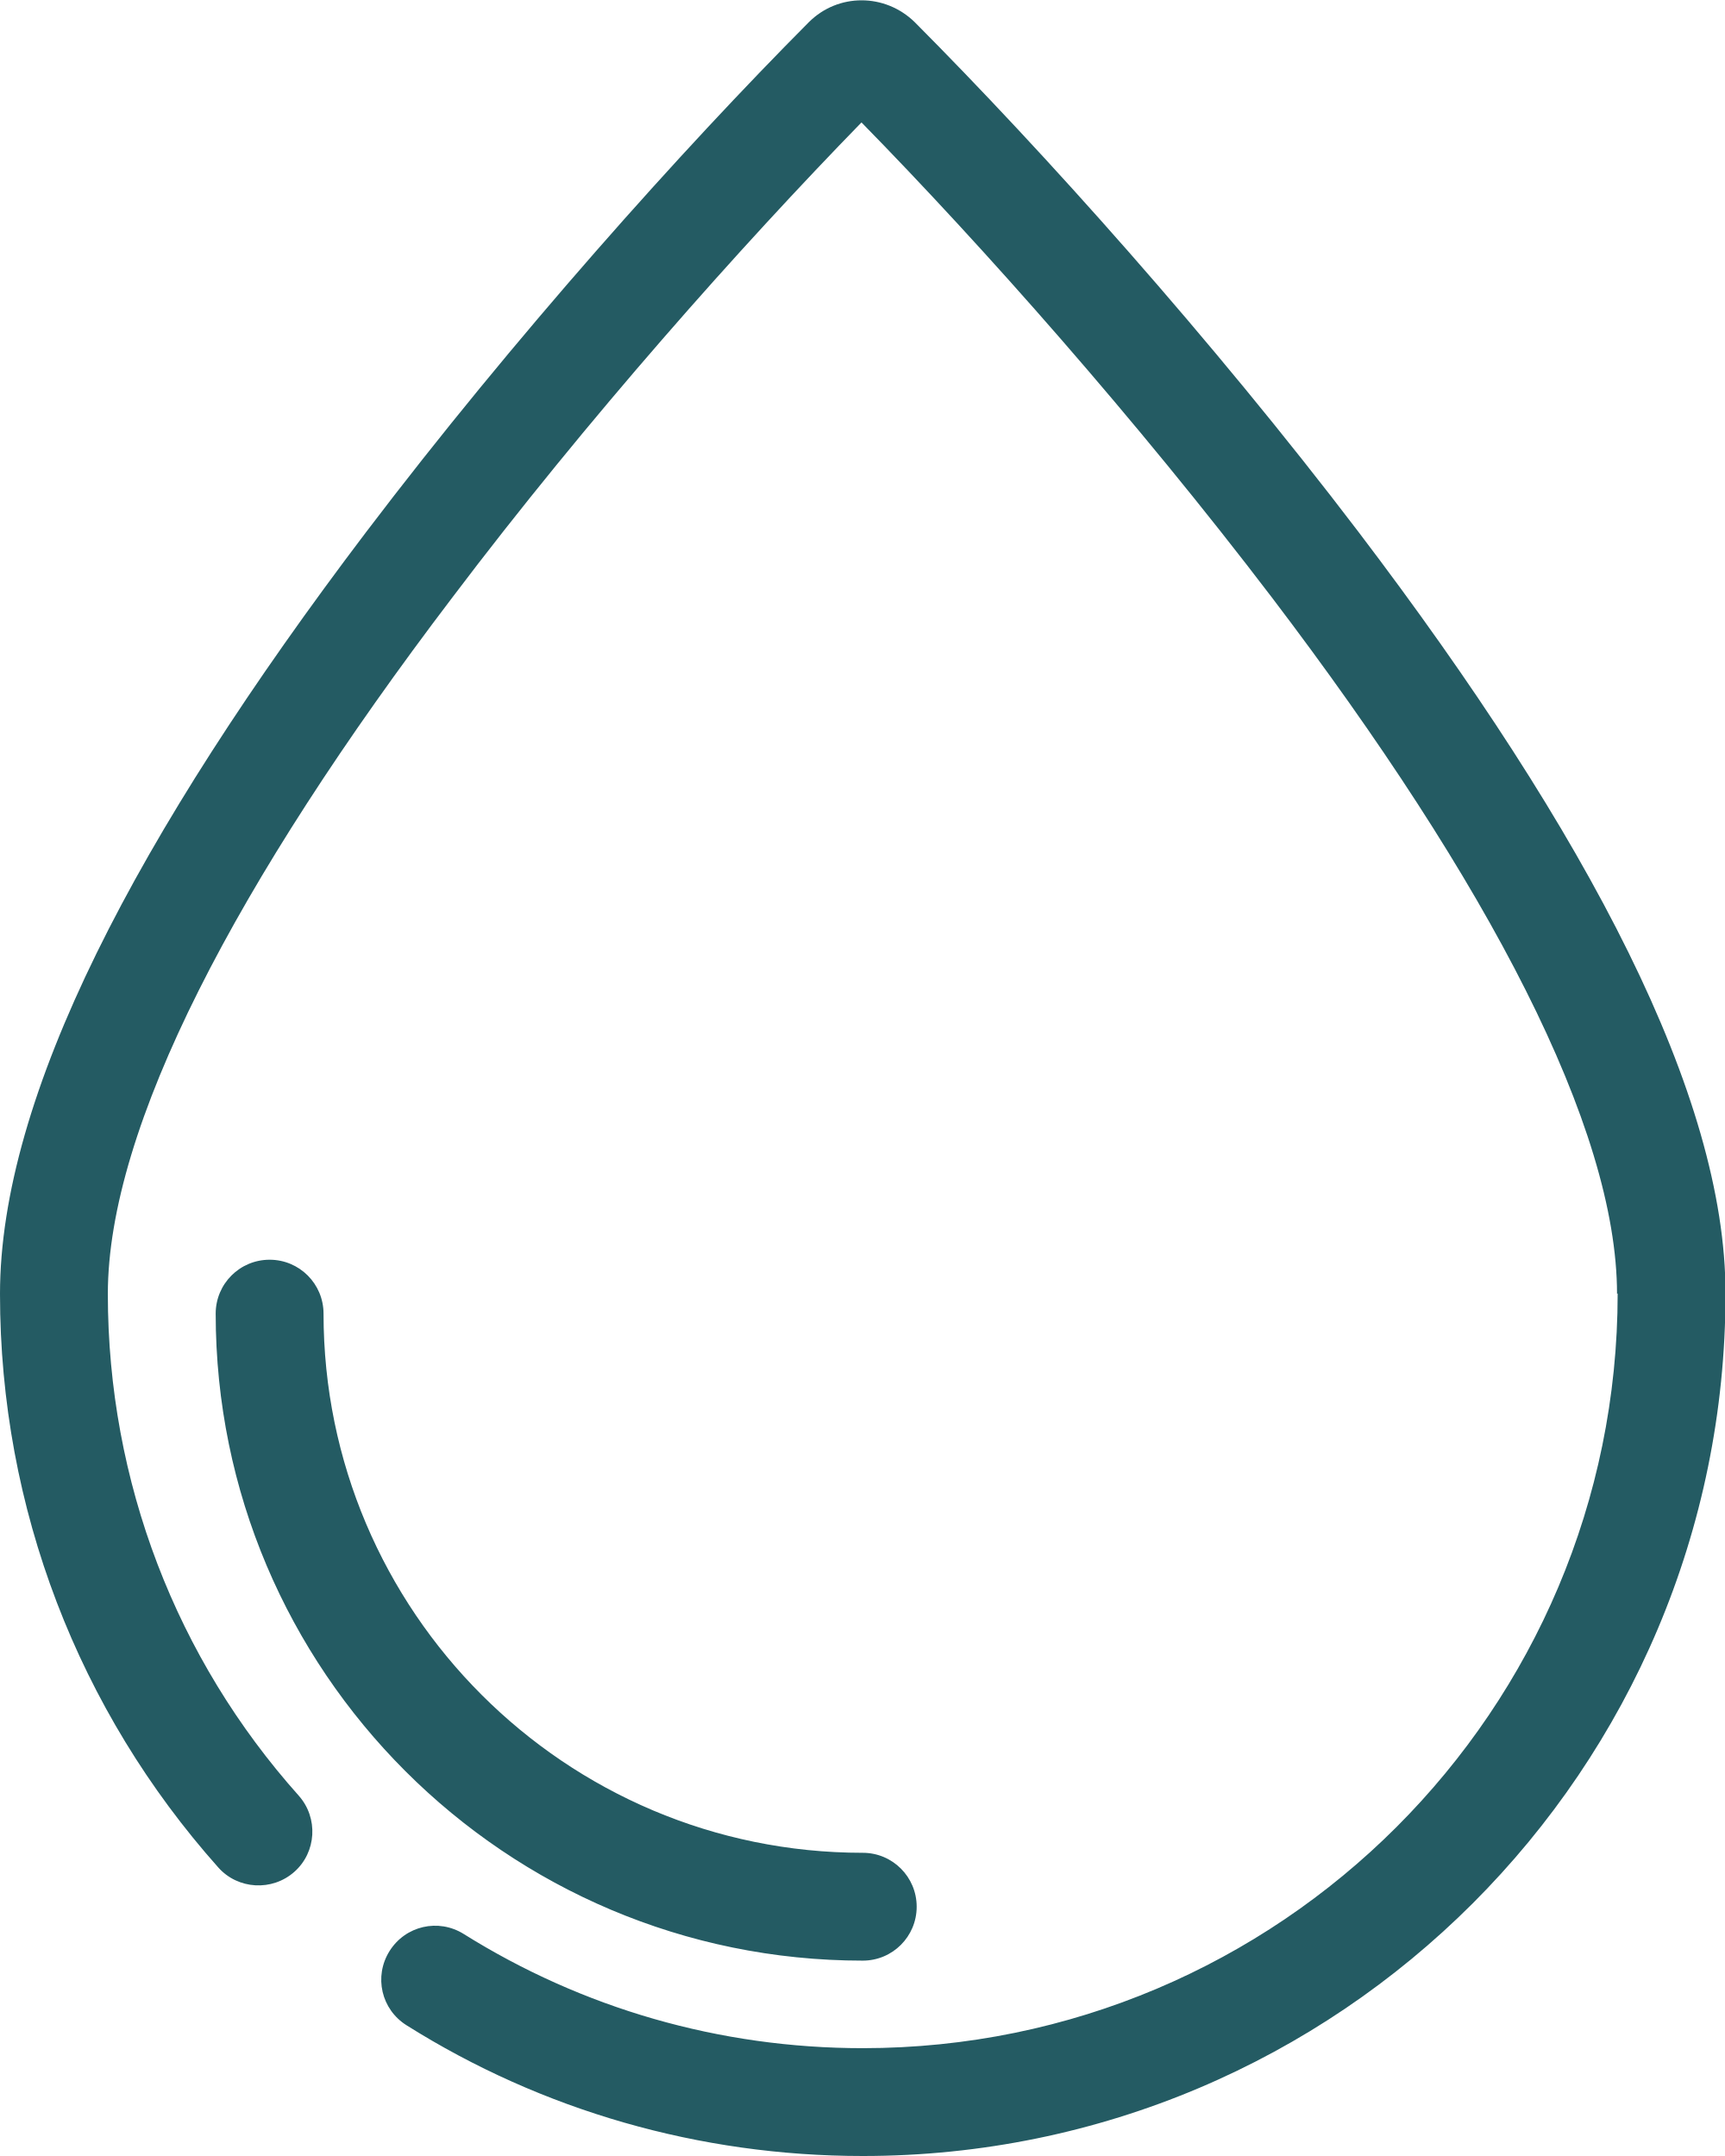
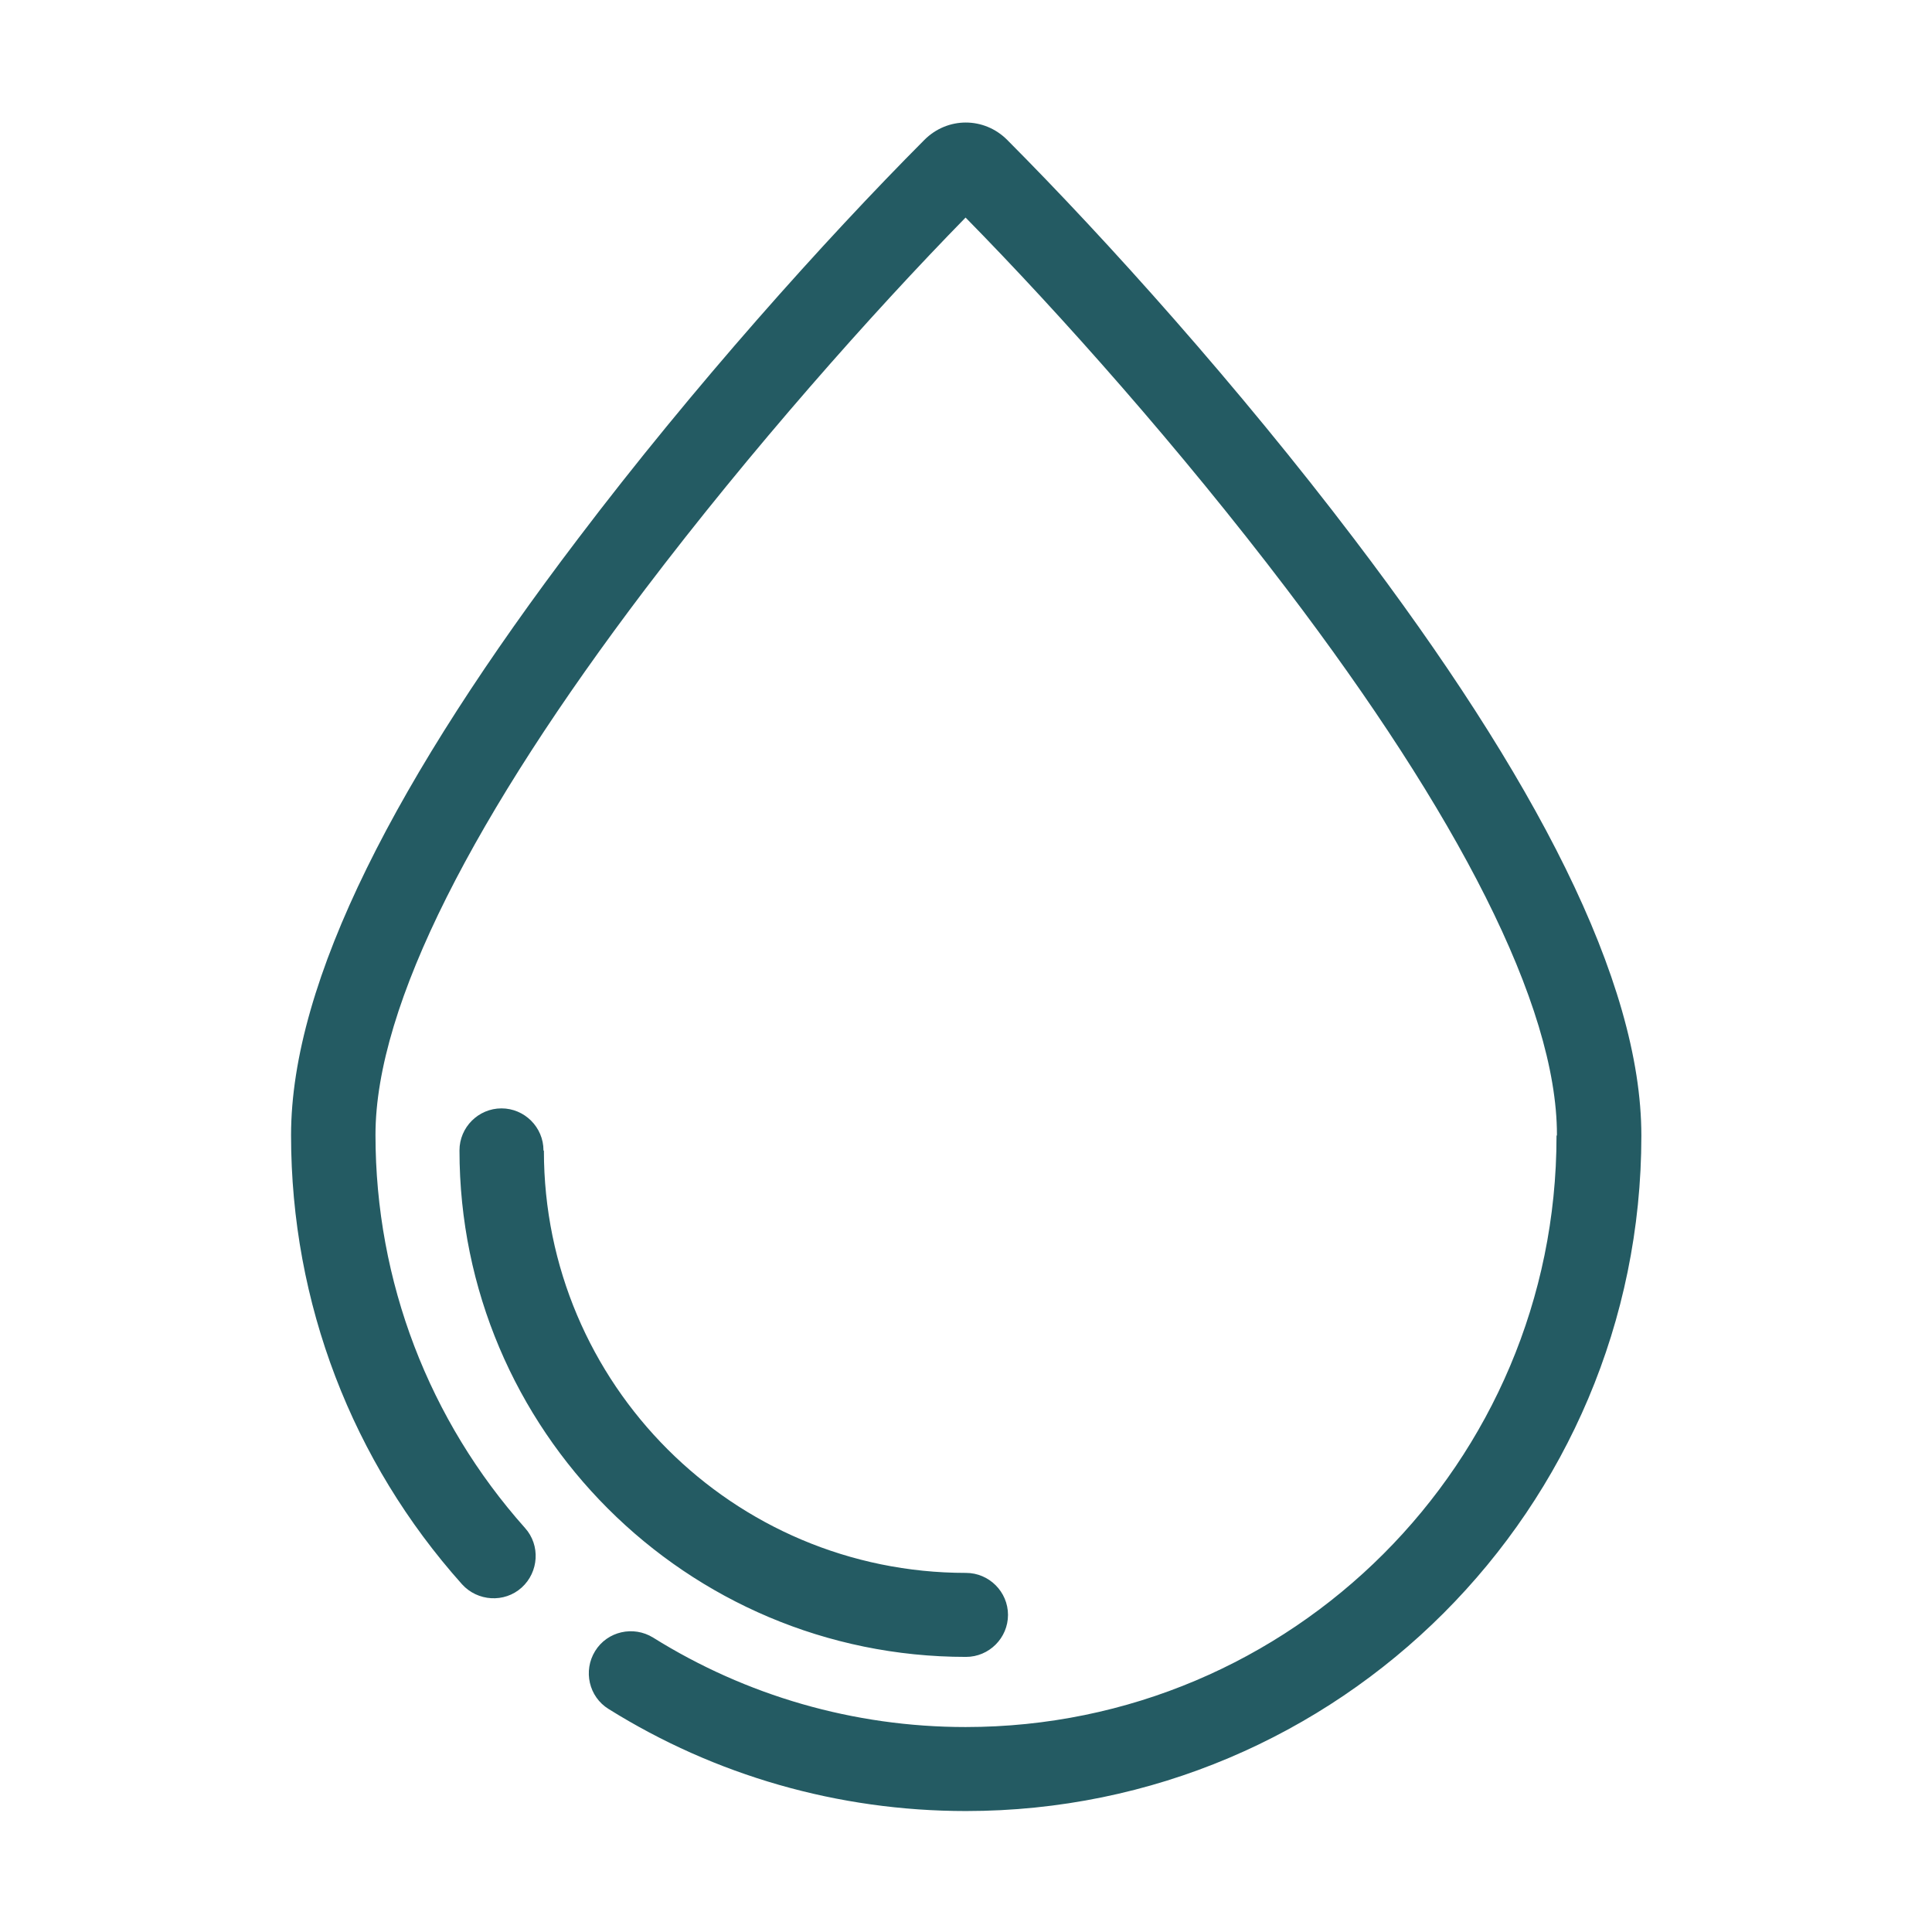
- <svg xmlns="http://www.w3.org/2000/svg" id="Calque_2" viewBox="0 0 27.19 33.99">
+ <svg xmlns="http://www.w3.org/2000/svg" id="Capa_1" viewBox="0 0 46 46">
  <defs>
    <style>.cls-1{fill:#245b63;fill-rule:evenodd;}</style>
  </defs>
-   <g id="Capa_1">
-     <path class="cls-1" d="M25.49,20.4c0-2.62-2.02-6.48-5.44-10.98-2.14-2.81-4.55-5.53-6.47-7.49-1.9,1.95-4.32,4.67-6.45,7.49C3.71,13.92,1.7,17.78,1.7,20.4c0,2.96,1.08,5.75,3.01,7.91.31.35.28.89-.07,1.2-.35.31-.89.28-1.2-.07-2.2-2.47-3.44-5.66-3.44-9.04,0-3.11,2.14-7.22,5.77-12.01C8.1,5.32,10.75,2.36,12.75.35c.46-.46,1.2-.46,1.67,0,2.02,2.03,4.66,4.97,6.99,8.03,3.64,4.79,5.79,8.9,5.79,12.01,0,7.51-6.09,13.6-13.6,13.6-2.58,0-5.06-.72-7.19-2.06-.4-.25-.52-.77-.27-1.17.25-.4.77-.52,1.17-.27,1.87,1.17,4.03,1.8,6.29,1.8,6.57,0,11.9-5.33,11.9-11.9ZM5.1,20.71c0,4.69,3.81,8.5,8.5,8.5.47,0,.85.38.85.85s-.38.85-.85.85c-5.63,0-10.2-4.57-10.2-10.2,0-.47.38-.85.85-.85.47,0,.85.38.85.85Z" />
-   </g>
+   <path class="cls-1" d="M37.07,27.02c0-3.1-2.38-7.66-6.43-12.99-2.53-3.33-5.38-6.54-7.65-8.85-2.25,2.3-5.11,5.53-7.63,8.85-4.04,5.33-6.42,9.89-6.42,12.99,0,3.5,1.28,6.8,3.56,9.36.37.41.33,1.05-.08,1.42-.41.37-1.05.33-1.42-.08-2.61-2.92-4.07-6.69-4.07-10.69,0-3.68,2.53-8.54,6.83-14.2,2.75-3.63,5.88-7.12,8.25-9.5.55-.55,1.42-.55,1.97,0,2.39,2.4,5.51,5.88,8.26,9.5,4.31,5.67,6.84,10.52,6.84,14.21,0,8.88-7.2,16.08-16.08,16.08-3.05,0-5.98-.85-8.51-2.43-.47-.29-.61-.91-.32-1.38.29-.47.91-.61,1.38-.32,2.21,1.38,4.77,2.13,7.44,2.13,7.77,0,14.07-6.3,14.07-14.07ZM12.95,27.4c0,5.55,4.5,10.05,10.05,10.05.55,0,1,.45,1,1s-.45,1-1,1c-6.66,0-12.06-5.4-12.06-12.06,0-.55.45-1,1-1,.55,0,1,.45,1,1Z" />
</svg>
